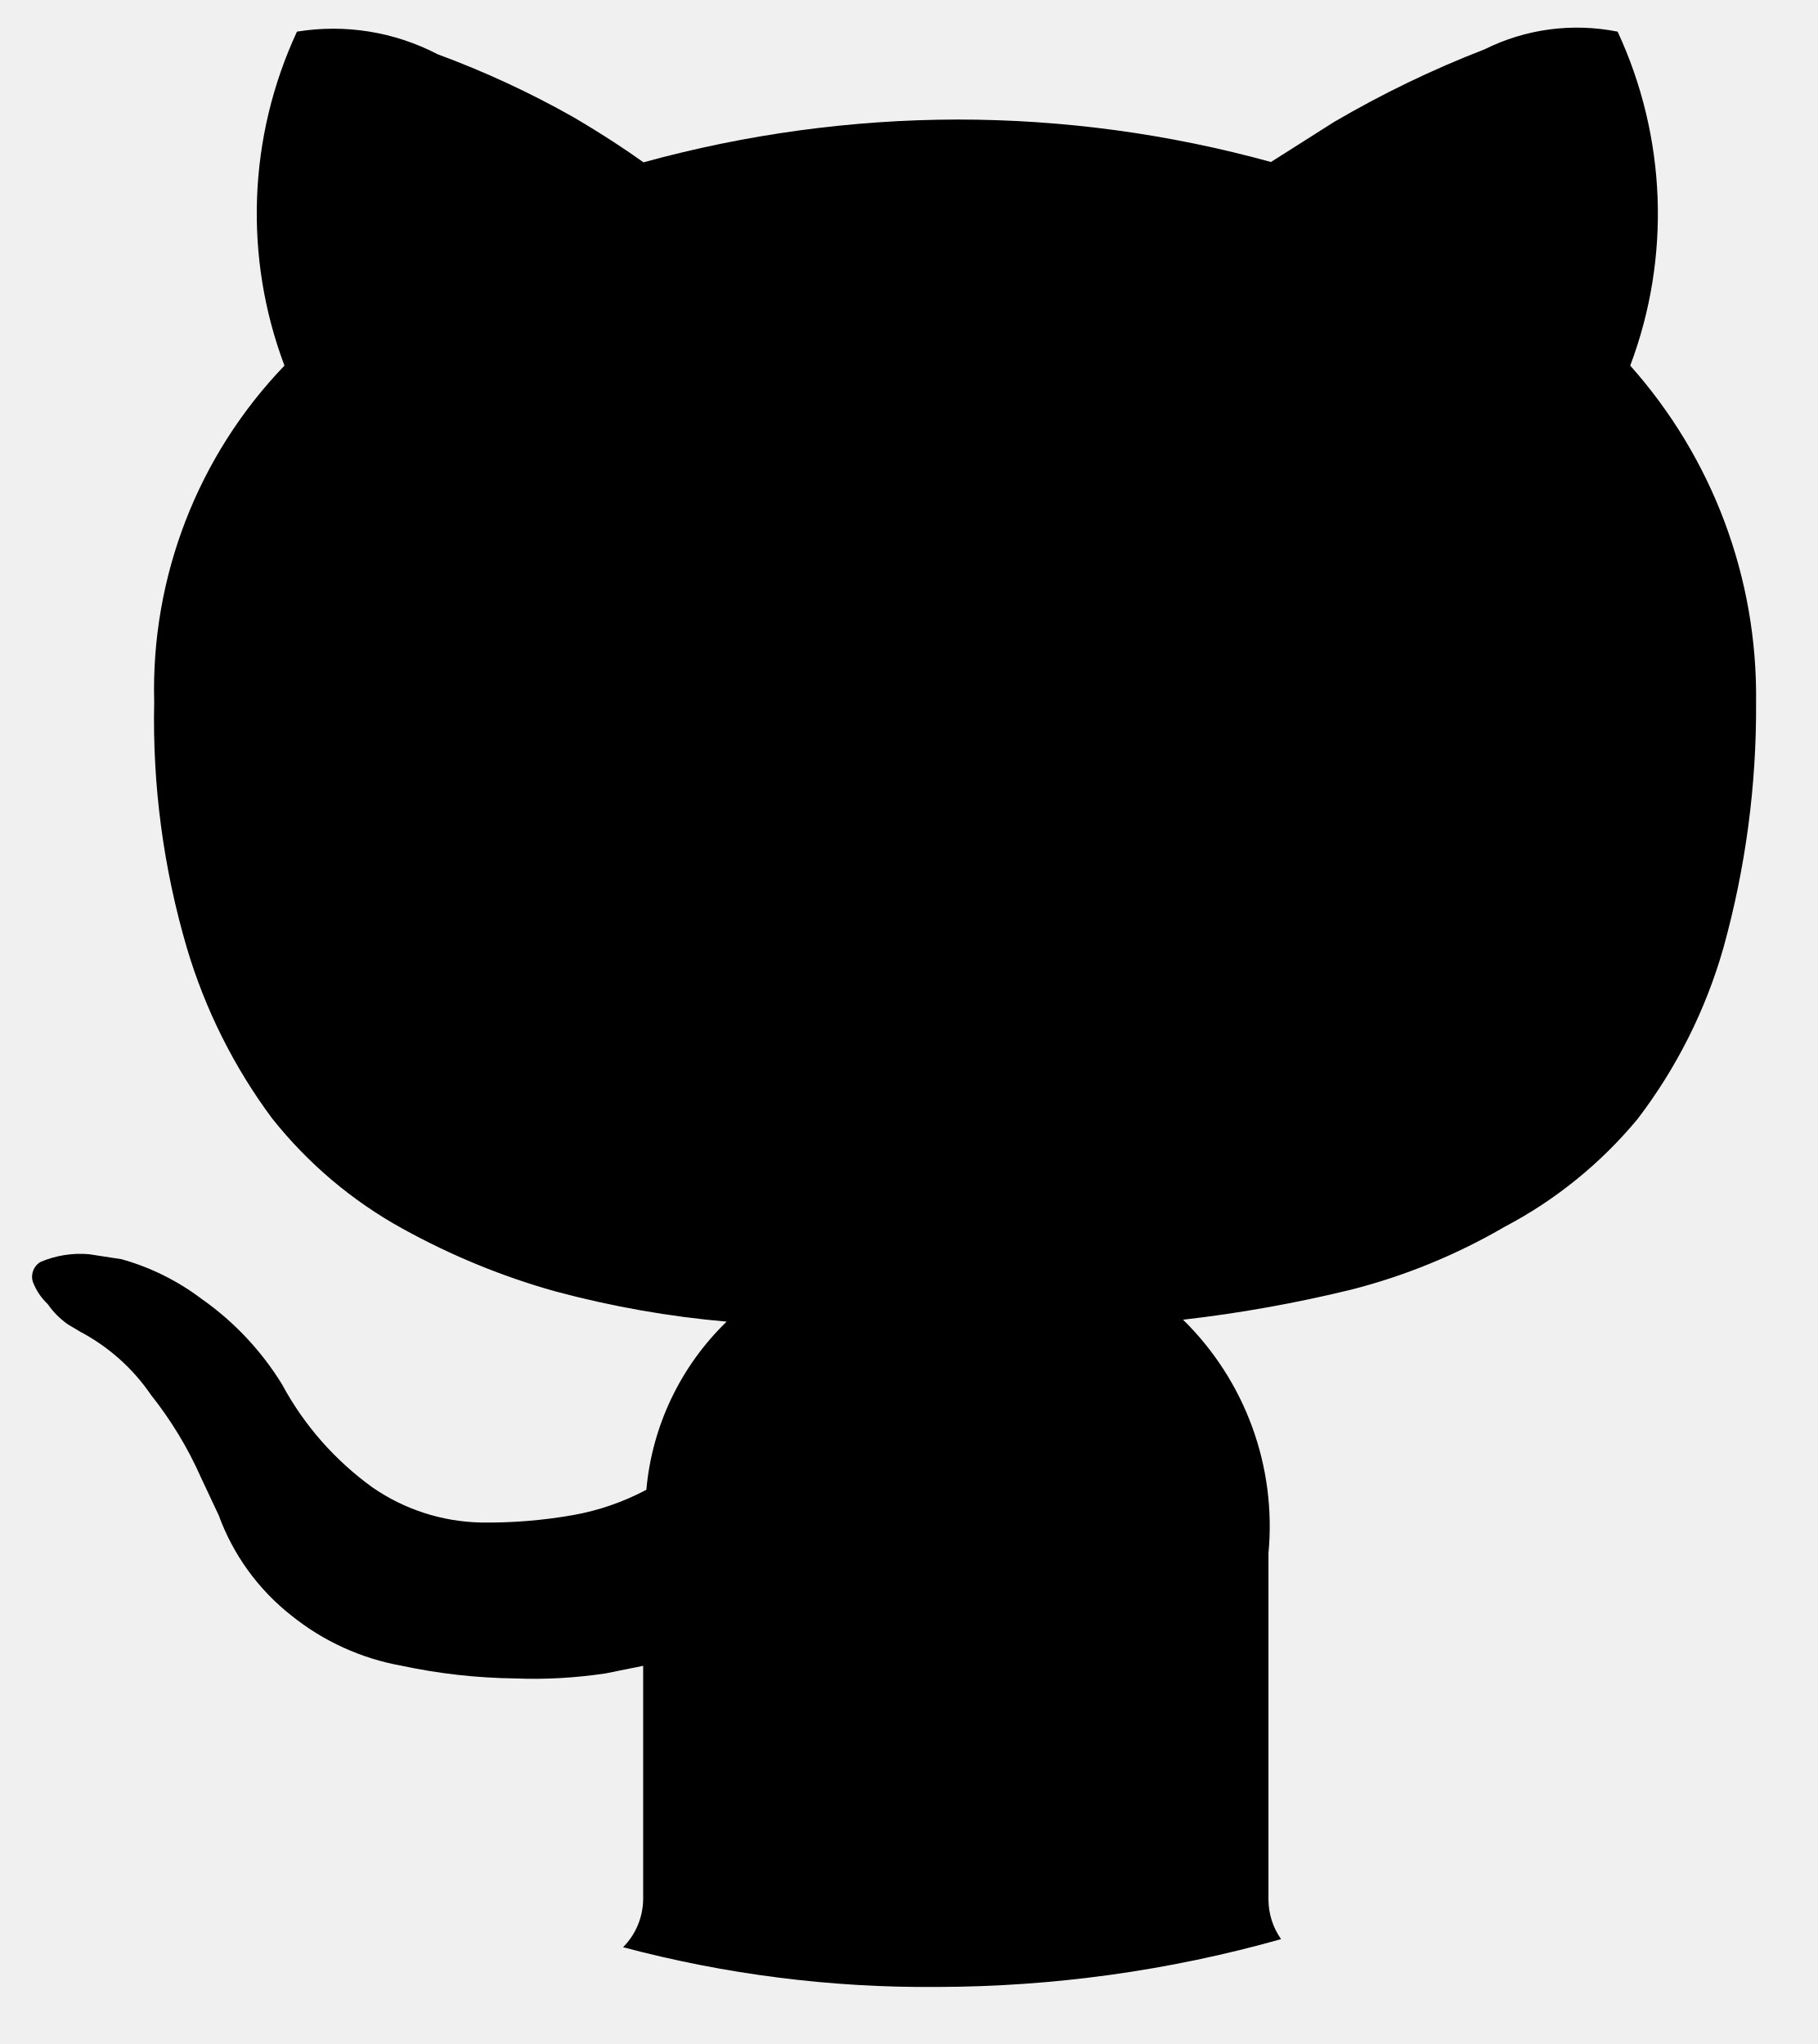
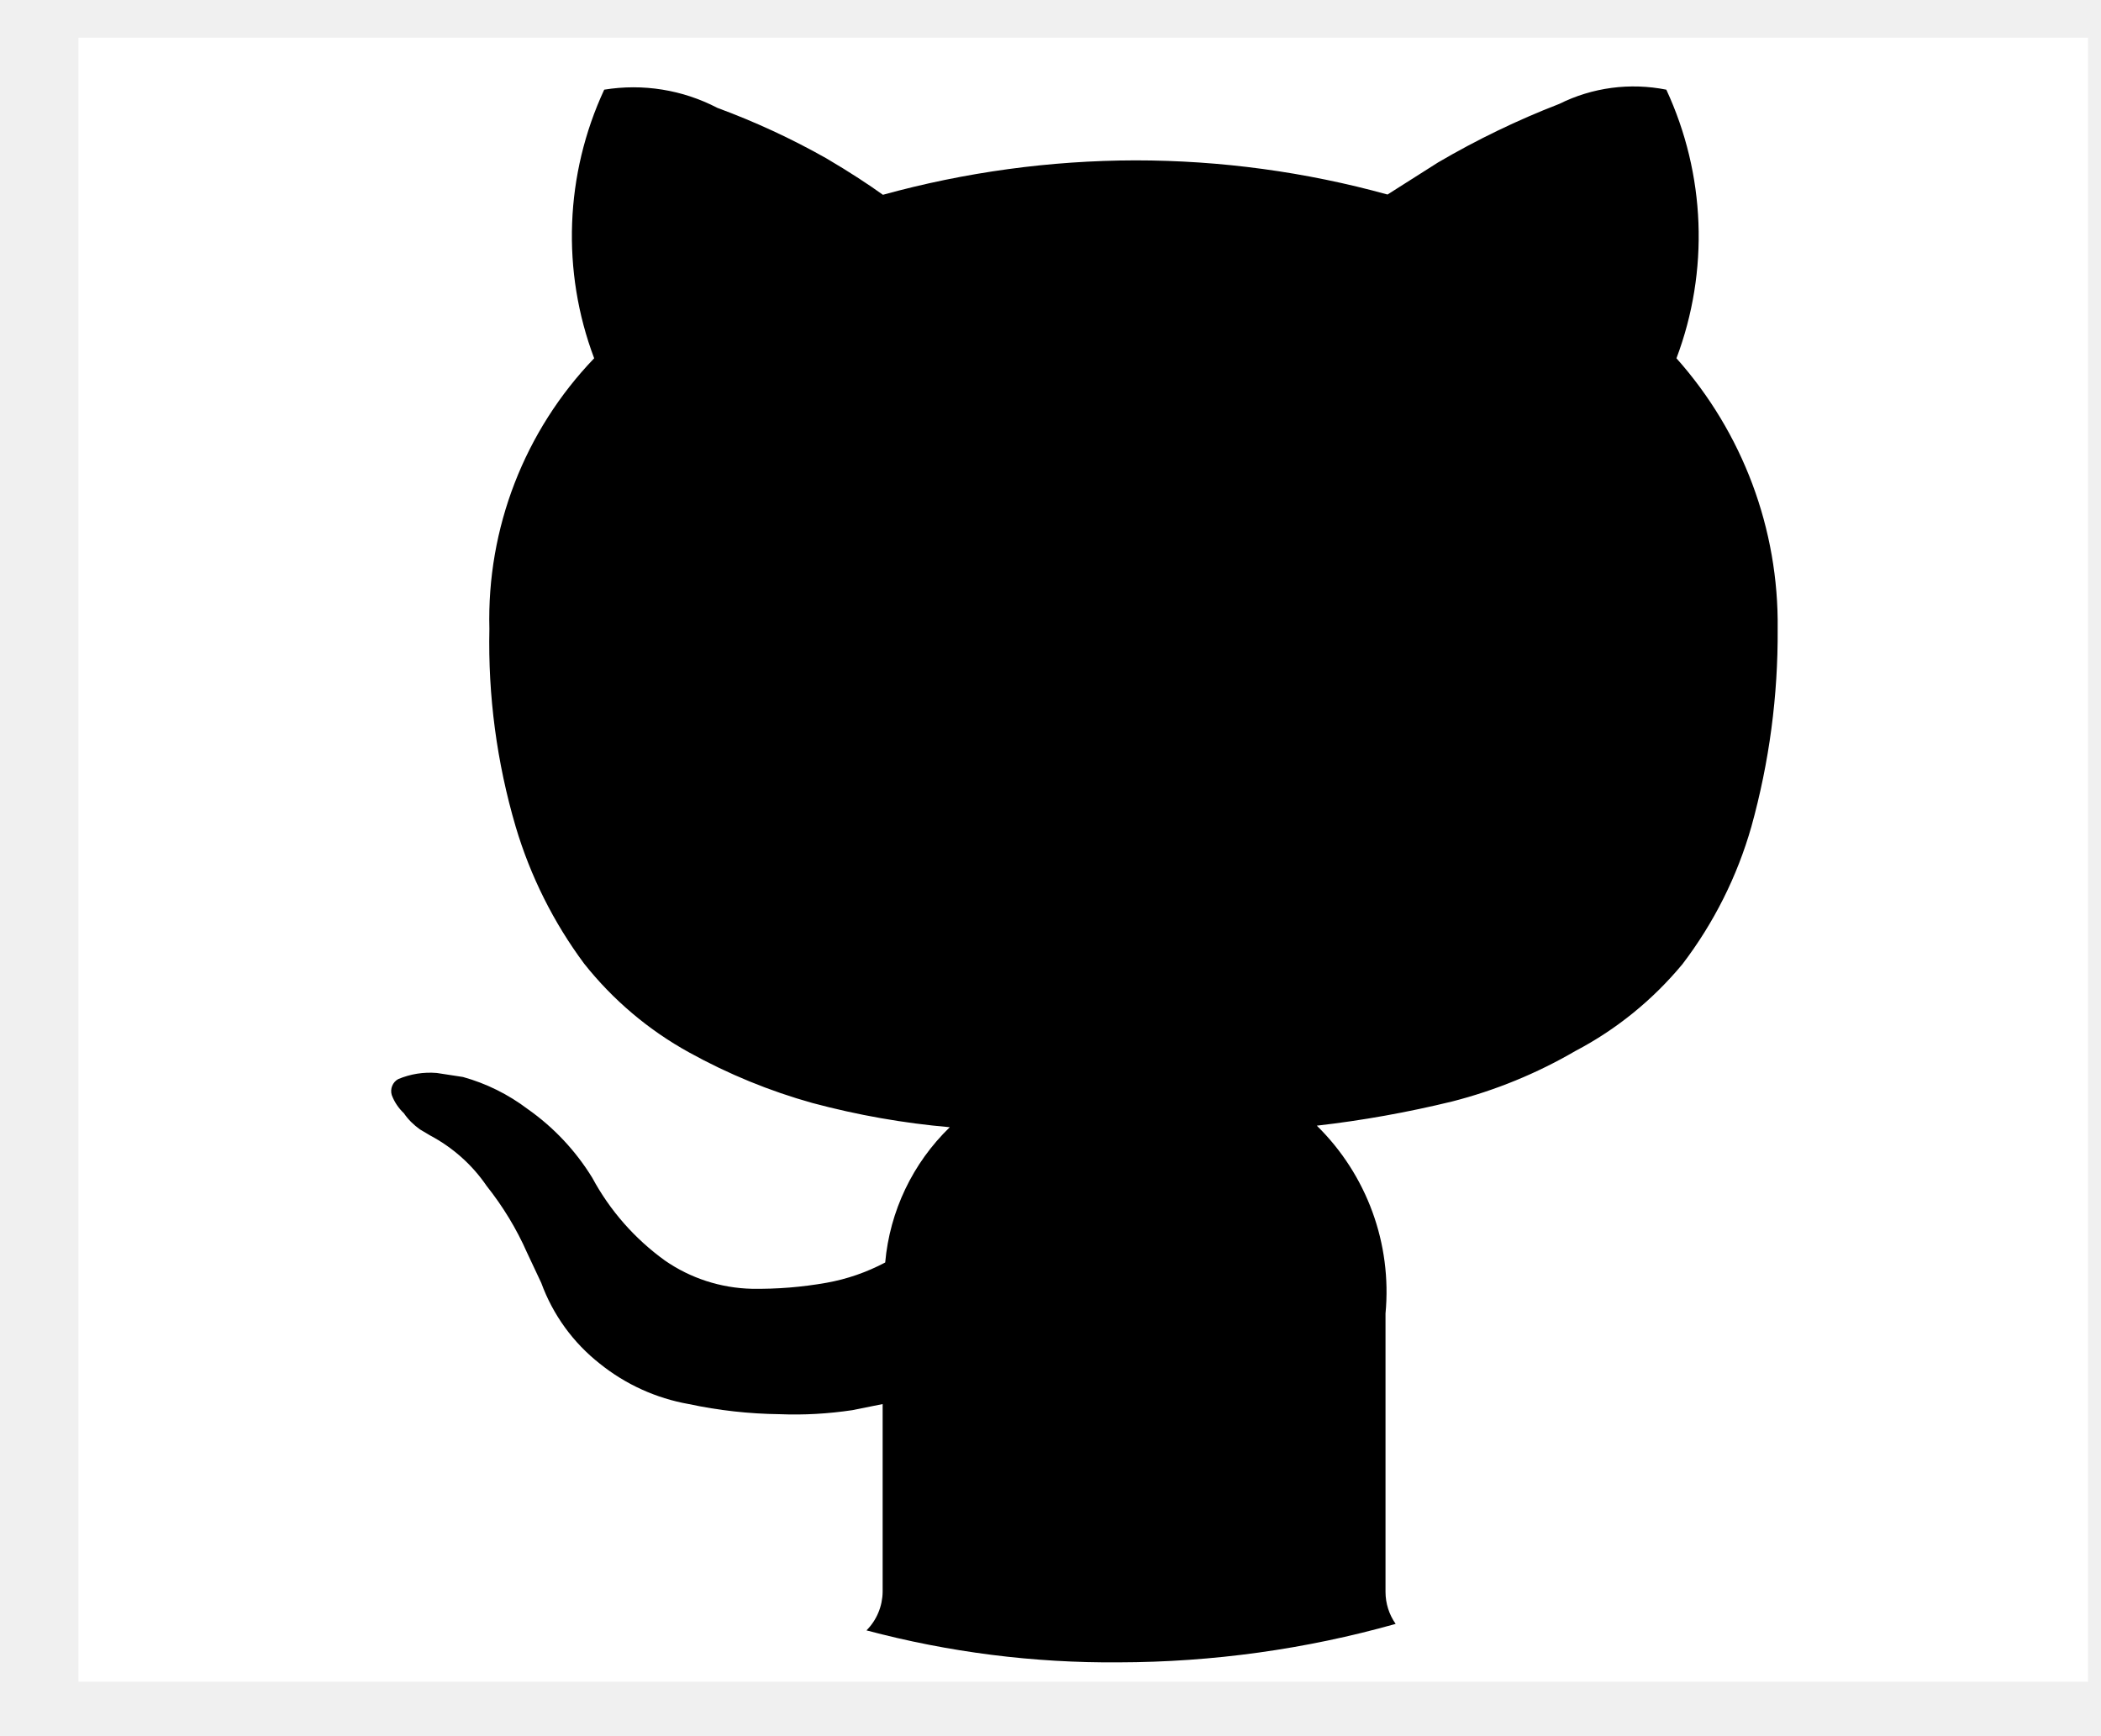
- <svg xmlns="http://www.w3.org/2000/svg" width="16px" height="18px" viewBox="0 0 16 18" version="1.1">
+ <svg xmlns="http://www.w3.org/2000/svg" width="23px" height="19px" viewBox="0 0 23 19" version="1.1">
  <defs />
  <g id="Showcase" stroke="none" stroke-width="1" fill="none" fill-rule="evenodd">
-     <g id="popup-menu" transform="translate(-133, -160)">
-       <g id="menu" transform="translate(11.5, 43)">
-         <g id="socialm" transform="translate(58, 115.8929)">
+     <g id="popup-menu" transform="translate(-129, -244)">
+       <g id="menu" transform="translate(11.5, 71)">
+         <g id="socialm" transform="translate(58, 172.8929)">
          <g id="Group-15" transform="translate(0, 0.037243)">
            <g id="Group" transform="translate(0.384766, 0)">
-               <g id="sm_github" transform="translate(59.77767, 0.779489)">
-                 <g id="g" transform="translate(3, 0)" fill="#000000">
-                   <path d="M15.798,6.472 C15.803,7.204 15.706,7.933 15.51,8.639 C15.355,9.183 15.099,9.693 14.756,10.143 C14.432,10.534 14.034,10.858 13.584,11.094 C13.162,11.34 12.708,11.526 12.235,11.647 C11.747,11.766 11.252,11.855 10.753,11.912 C11.301,12.45 11.577,13.205 11.505,13.969 L11.505,17.016 C11.505,17.142 11.544,17.265 11.616,17.367 C10.63,17.645 9.611,17.786 8.587,17.788 C7.654,17.796 6.725,17.678 5.823,17.438 C5.935,17.326 5.998,17.174 6,17.016 L6,14.96 L5.668,15.027 C5.405,15.066 5.139,15.082 4.872,15.071 C4.538,15.067 4.204,15.03 3.877,14.96 C3.521,14.897 3.186,14.745 2.904,14.518 C2.612,14.289 2.39,13.982 2.263,13.634 L2.107,13.302 C1.992,13.041 1.843,12.796 1.665,12.572 C1.507,12.34 1.294,12.151 1.046,12.019 L0.935,11.953 C0.866,11.904 0.806,11.845 0.759,11.776 C0.7,11.72 0.654,11.652 0.626,11.576 C0.606,11.508 0.636,11.435 0.697,11.402 C0.831,11.346 0.975,11.323 1.119,11.335 L1.406,11.379 C1.662,11.45 1.903,11.57 2.114,11.73 C2.399,11.93 2.639,12.186 2.821,12.482 C3.014,12.841 3.287,13.151 3.617,13.389 C3.897,13.583 4.228,13.69 4.568,13.698 C4.842,13.702 5.116,13.68 5.386,13.632 C5.61,13.592 5.826,13.517 6.028,13.41 C6.078,12.848 6.329,12.322 6.735,11.929 C6.228,11.885 5.725,11.796 5.232,11.664 C4.762,11.533 4.31,11.347 3.883,11.111 C3.439,10.867 3.048,10.536 2.733,10.139 C2.397,9.687 2.143,9.178 1.983,8.639 C1.776,7.935 1.679,7.205 1.695,6.472 C1.666,5.372 2.079,4.304 2.842,3.51 C2.482,2.555 2.522,1.495 2.952,0.569 C3.376,0.5 3.81,0.57 4.19,0.768 C4.602,0.92 5.002,1.105 5.384,1.321 C5.649,1.477 5.848,1.609 6.003,1.72 C6.903,1.472 7.832,1.345 8.766,1.343 C9.7,1.343 10.628,1.469 11.527,1.717 L12.08,1.366 C12.505,1.117 12.949,0.902 13.407,0.725 C13.77,0.544 14.182,0.49 14.579,0.569 C15.009,1.495 15.05,2.555 14.69,3.51 C15.416,4.325 15.811,5.381 15.798,6.472" id="Fill-16" />
+               <g id="sm_github" transform="translate(59.77767, 0.482614)">
+                 <g id="g">
+                   <rect id="Rectangle-4" fill="#FFFFFF" x="0.196" y="0" width="22" height="18" />
+                   <path d="M18.798,6.472 C18.803,7.204 18.706,7.933 18.51,8.639 C18.355,9.183 18.099,9.693 17.756,10.143 C17.432,10.534 17.034,10.858 16.584,11.094 C16.162,11.34 15.708,11.526 15.235,11.647 C14.747,11.766 14.252,11.855 13.753,11.912 C14.301,12.45 14.577,13.205 14.505,13.969 L14.505,17.016 C14.505,17.142 14.544,17.265 14.616,17.367 C13.63,17.645 12.611,17.786 11.587,17.788 C10.654,17.796 9.725,17.678 8.823,17.438 C8.935,17.326 8.998,17.174 9,17.016 L9,14.96 L8.668,15.027 C8.405,15.066 8.139,15.082 7.872,15.071 C7.538,15.067 7.204,15.03 6.877,14.96 C6.521,14.897 6.186,14.745 5.904,14.518 C5.612,14.289 5.39,13.982 5.263,13.634 L5.107,13.302 C4.992,13.041 4.843,12.796 4.665,12.572 C4.507,12.34 4.294,12.151 4.046,12.019 L3.935,11.953 C3.866,11.904 3.806,11.845 3.759,11.776 C3.7,11.72 3.654,11.652 3.626,11.576 C3.606,11.508 3.636,11.435 3.697,11.402 C3.831,11.346 3.975,11.323 4.119,11.335 L4.406,11.379 C4.662,11.45 4.903,11.57 5.114,11.73 C5.399,11.93 5.639,12.186 5.821,12.482 C6.014,12.841 6.287,13.151 6.617,13.389 C6.897,13.583 7.228,13.69 7.568,13.698 C7.842,13.702 8.116,13.68 8.386,13.632 C8.61,13.592 8.826,13.517 9.028,13.41 C9.078,12.848 9.329,12.322 9.735,11.929 C9.228,11.885 8.725,11.796 8.232,11.664 C7.762,11.533 7.31,11.347 6.883,11.111 C6.439,10.867 6.048,10.536 5.733,10.139 C5.397,9.687 5.143,9.178 4.983,8.639 C4.776,7.935 4.679,7.205 4.695,6.472 C4.666,5.372 5.079,4.304 5.842,3.51 C5.482,2.555 5.522,1.495 5.952,0.569 C6.376,0.5 6.81,0.57 7.19,0.768 C7.602,0.92 8.002,1.105 8.384,1.321 C8.649,1.477 8.848,1.609 9.003,1.72 C9.903,1.472 10.832,1.345 11.766,1.343 C12.7,1.343 13.628,1.469 14.527,1.717 L15.08,1.366 C15.505,1.117 15.949,0.902 16.407,0.725 C16.77,0.544 17.182,0.49 17.579,0.569 C18.009,1.495 18.05,2.555 17.69,3.51 C18.416,4.325 18.811,5.381 18.798,6.472" id="Fill-16" fill="#000000" />
                </g>
-                 <rect id="Rectangle-4" x="0.196" y="0" width="22" height="18" />
              </g>
            </g>
          </g>
        </g>
      </g>
    </g>
  </g>
</svg>
